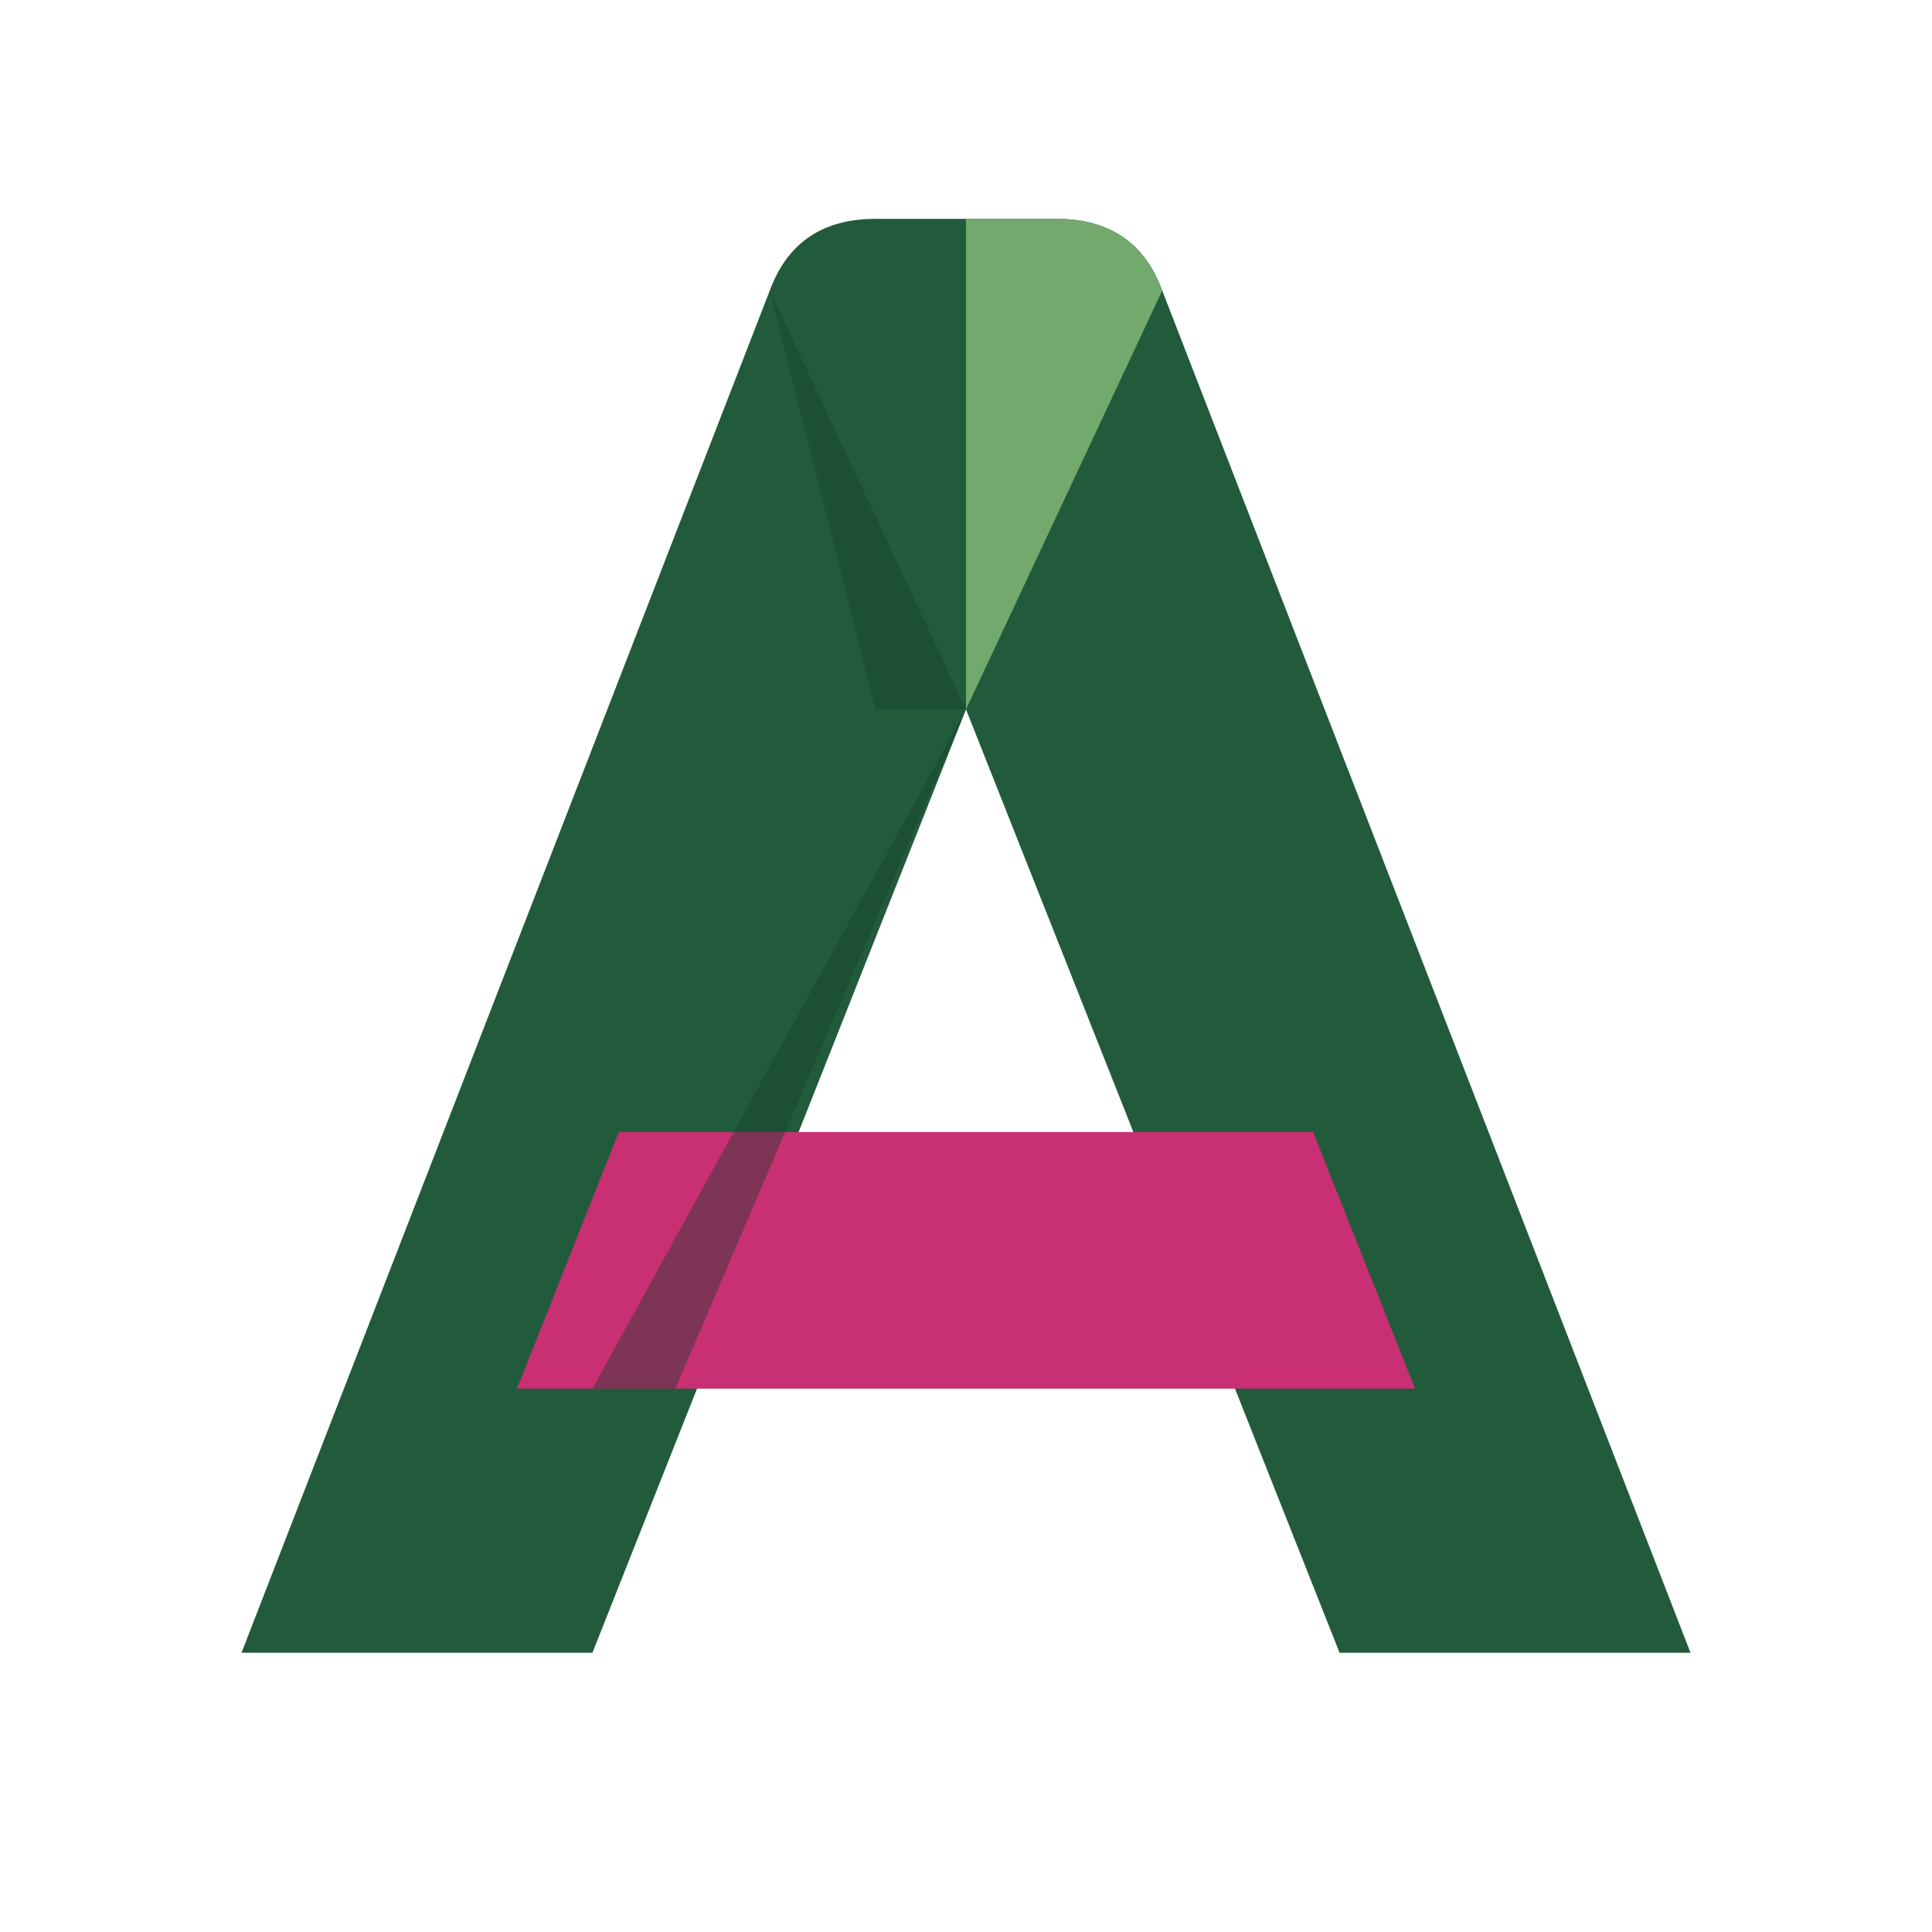
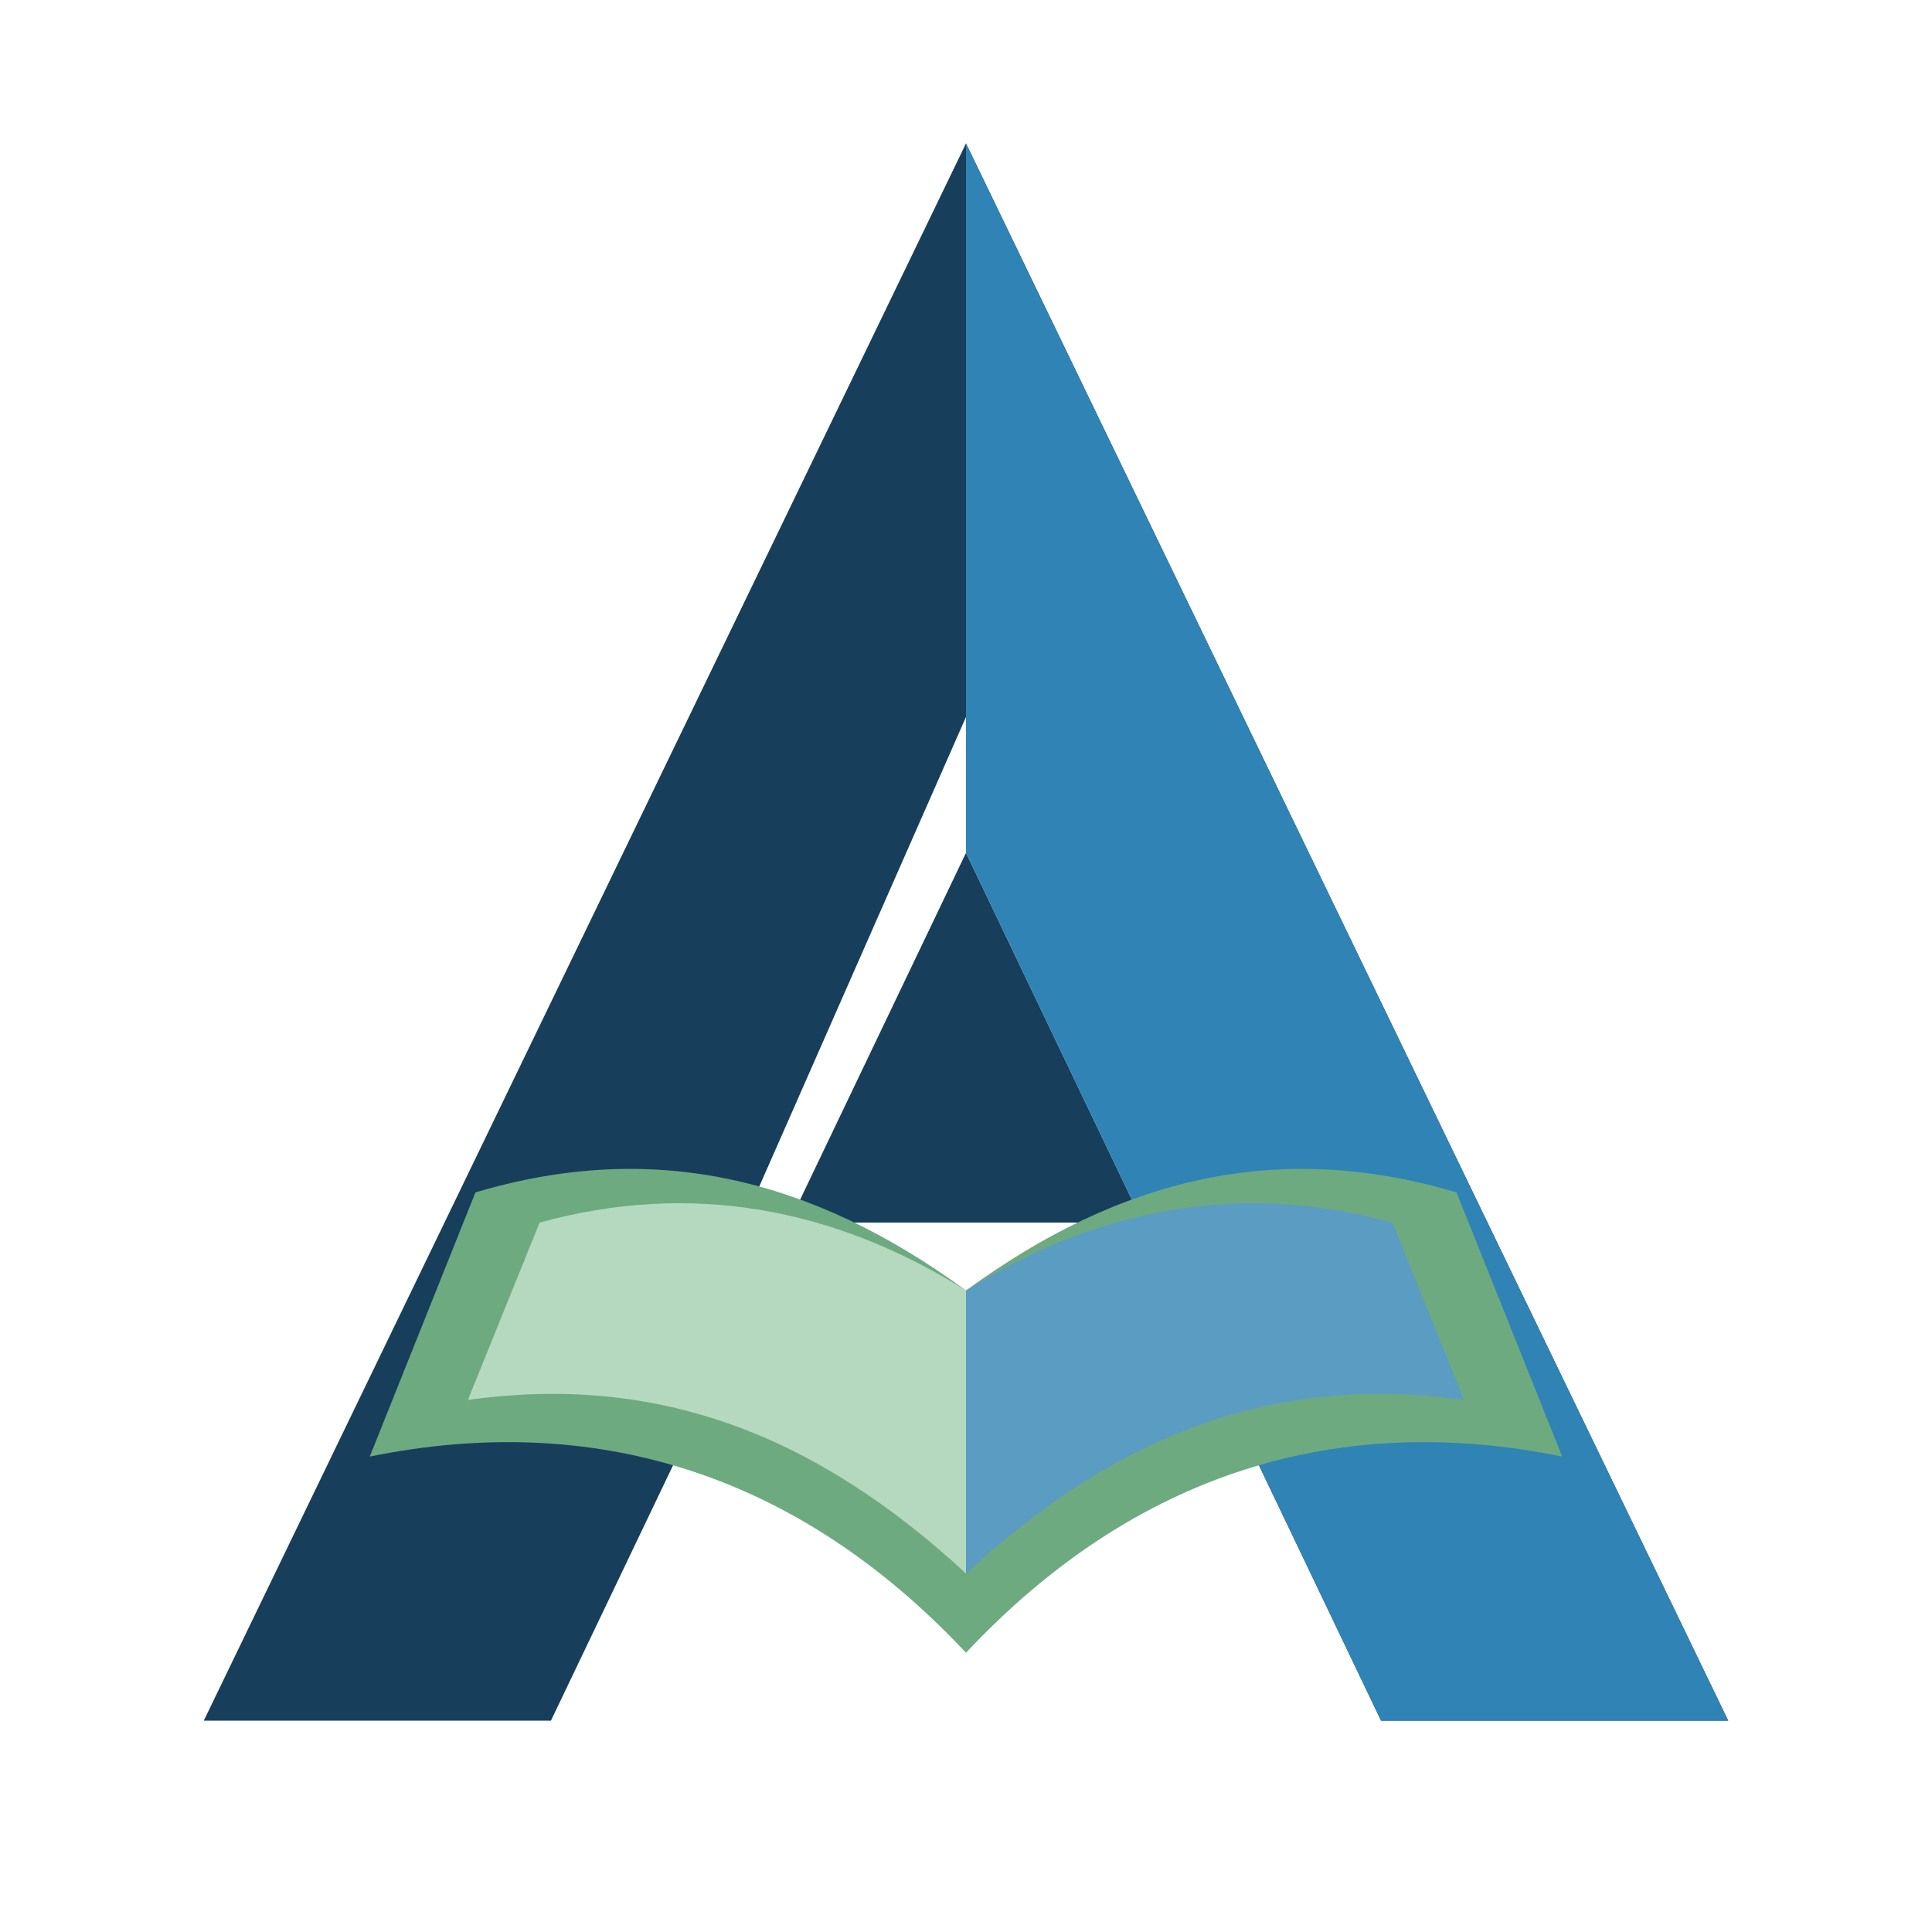
<svg xmlns="http://www.w3.org/2000/svg" width="512" height="512" viewBox="0 0 512 512" role="img" aria-label="Arthic mark">
-   <path d="M64 438 204 77 Q211 58 232 58 H280 Q301 58 308 77 L448 438 H355 L256 188 157 438Z" fill="#225B3C" />
-   <path d="M256 188 308 77 Q301 58 280 58 H256Z" fill="#74A96D" />
-   <path d="M164 300H348L375 368H137Z" fill="#C92F73" />
-   <path d="M204 77 256 188 179 368H157L256 188H232Z" fill="#163F2C" opacity=".42" />
+   <path d="M256 38 458 456H366L256 226 146 456H54Z M256 190 197 324H315Z" fill="#173F5C" fill-rule="evenodd" />
+   <path d="M256 38 458 456H366L256 226Z" fill="#2F83B5" />
+   <path d="M256 342C215 312 173 302 126 316L98 386C157 374 211 390 256 438C301 390 355 374 414 386L386 316C339 302 297 312 256 342Z" fill="#6EAA80" />
+   <path d="M256 342C221 320 183 313 143 324L124 371C174 364 216 380 256 417Z" fill="#B4D9BF" />
+   <path d="M256 342C291 320 329 313 369 324L388 371C338 364 296 380 256 417Z" fill="#5A9CC2" />
</svg>
